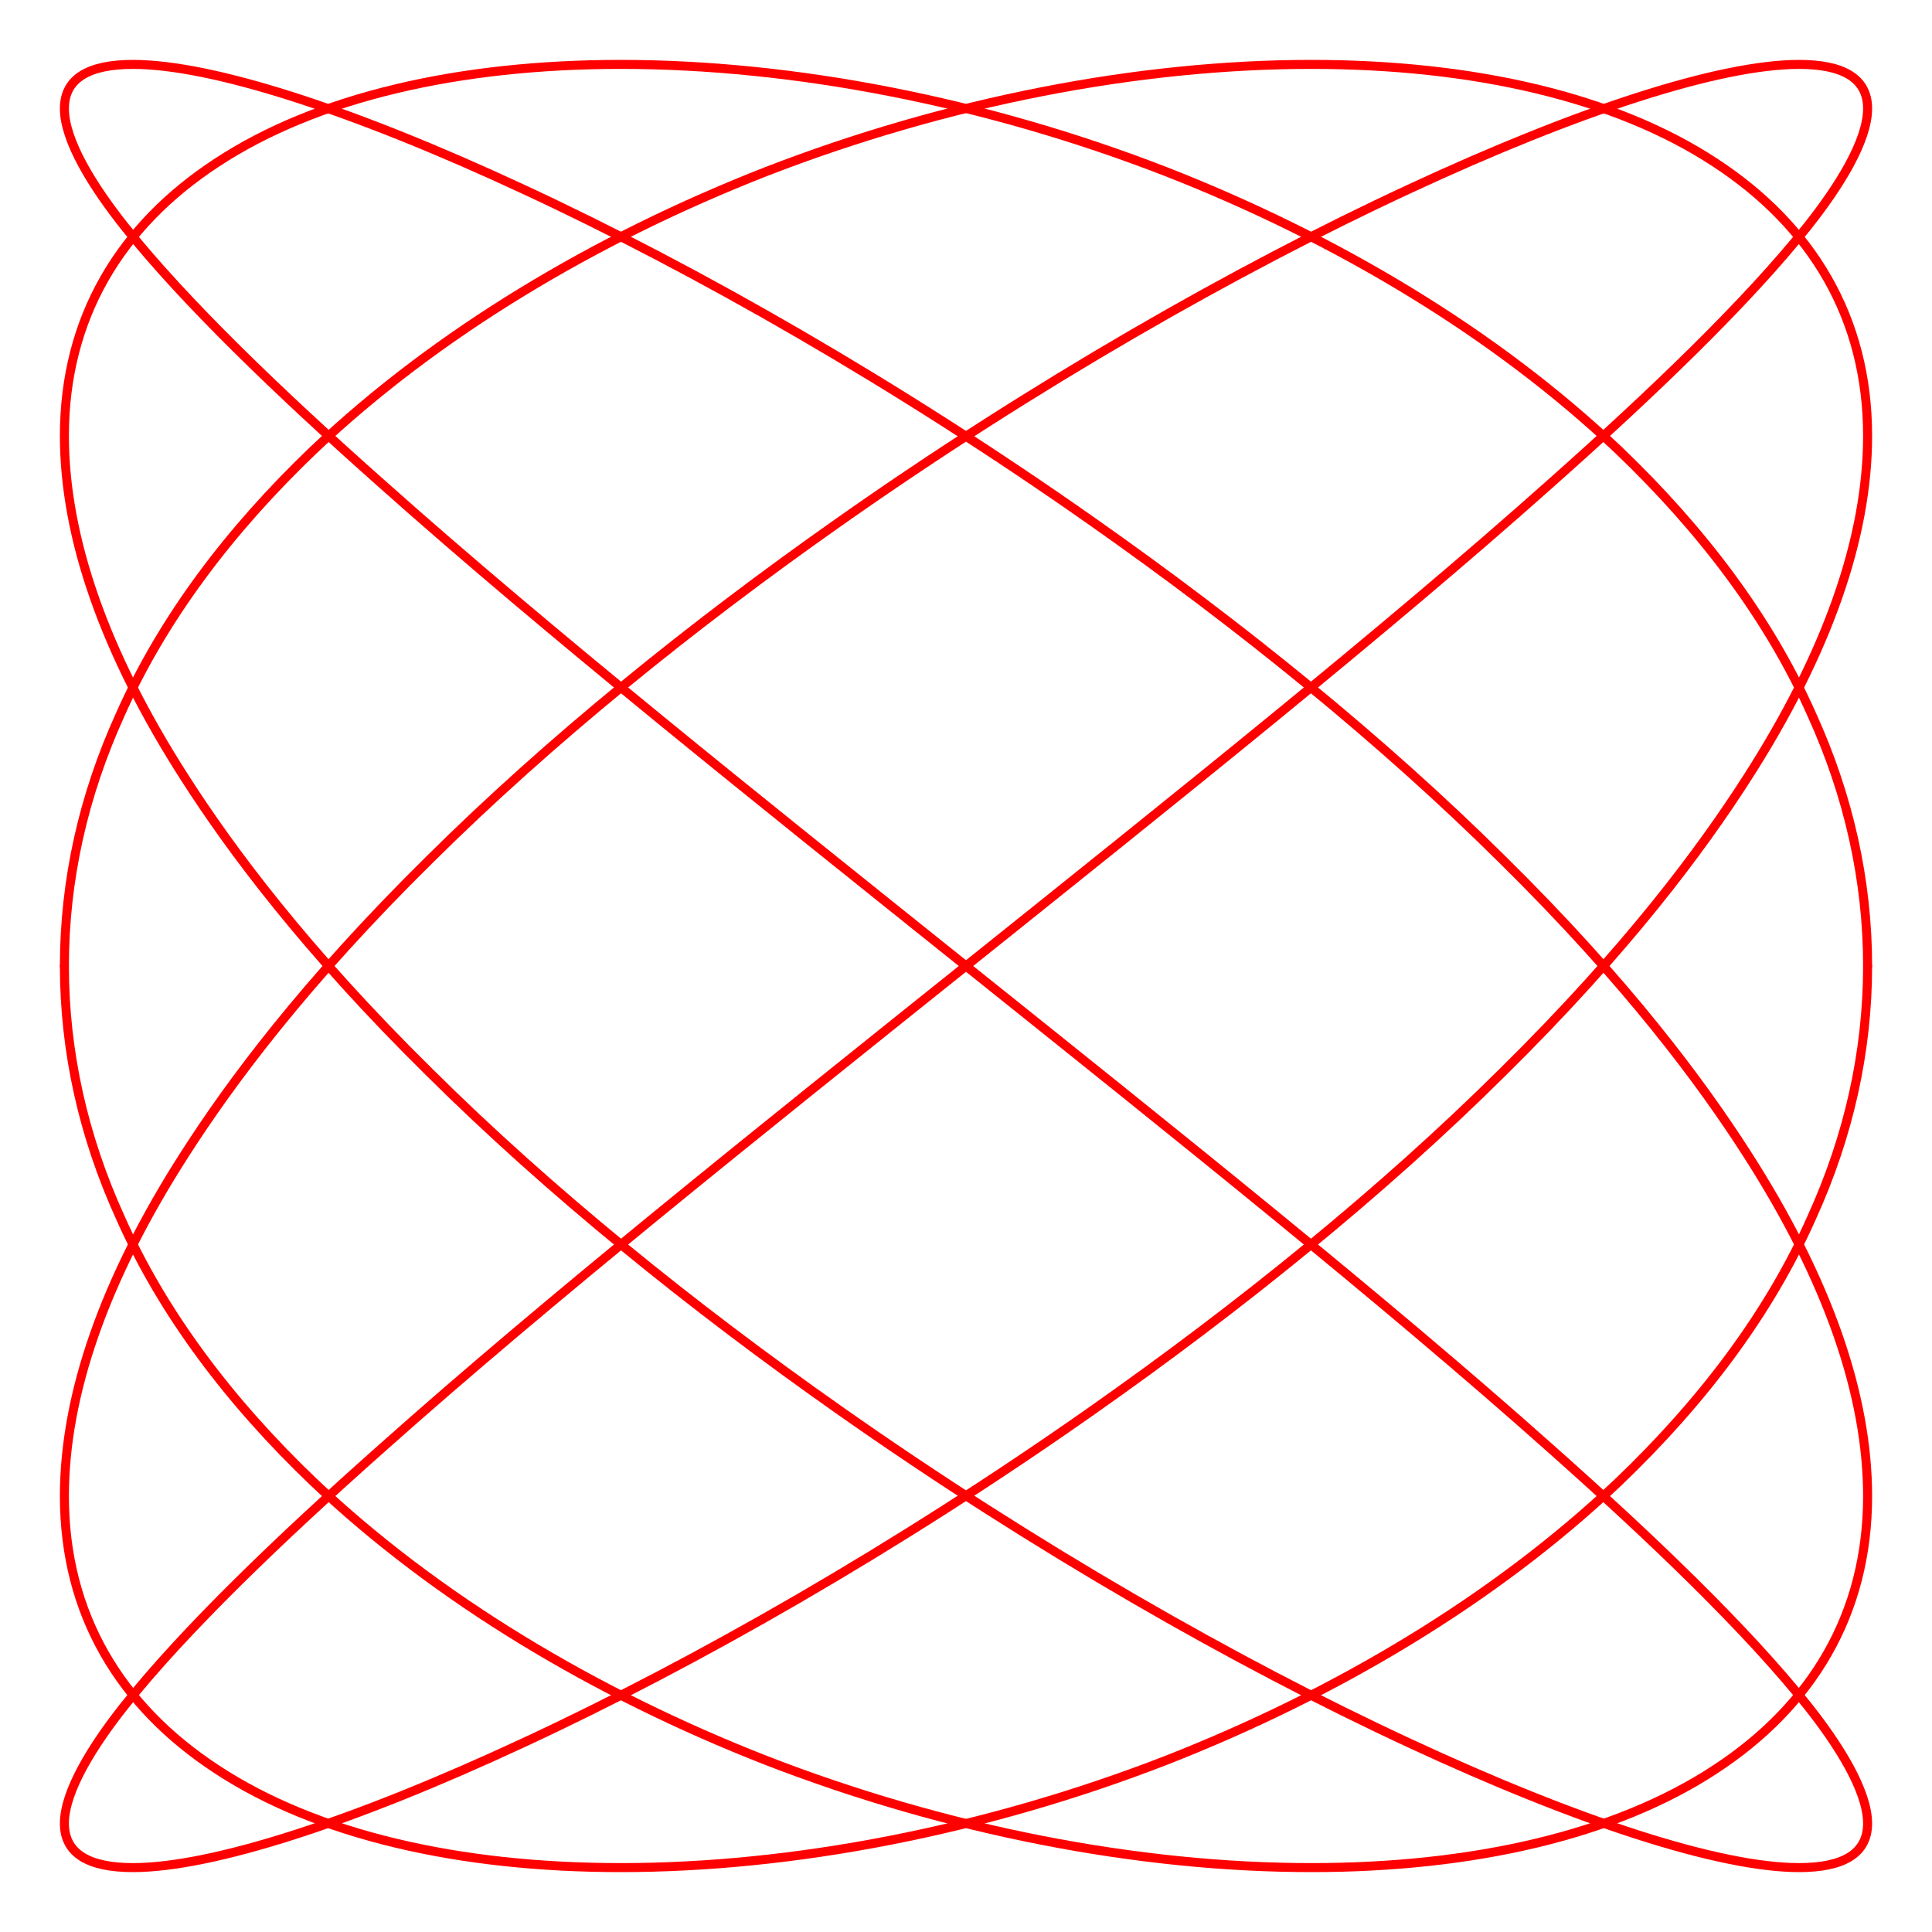
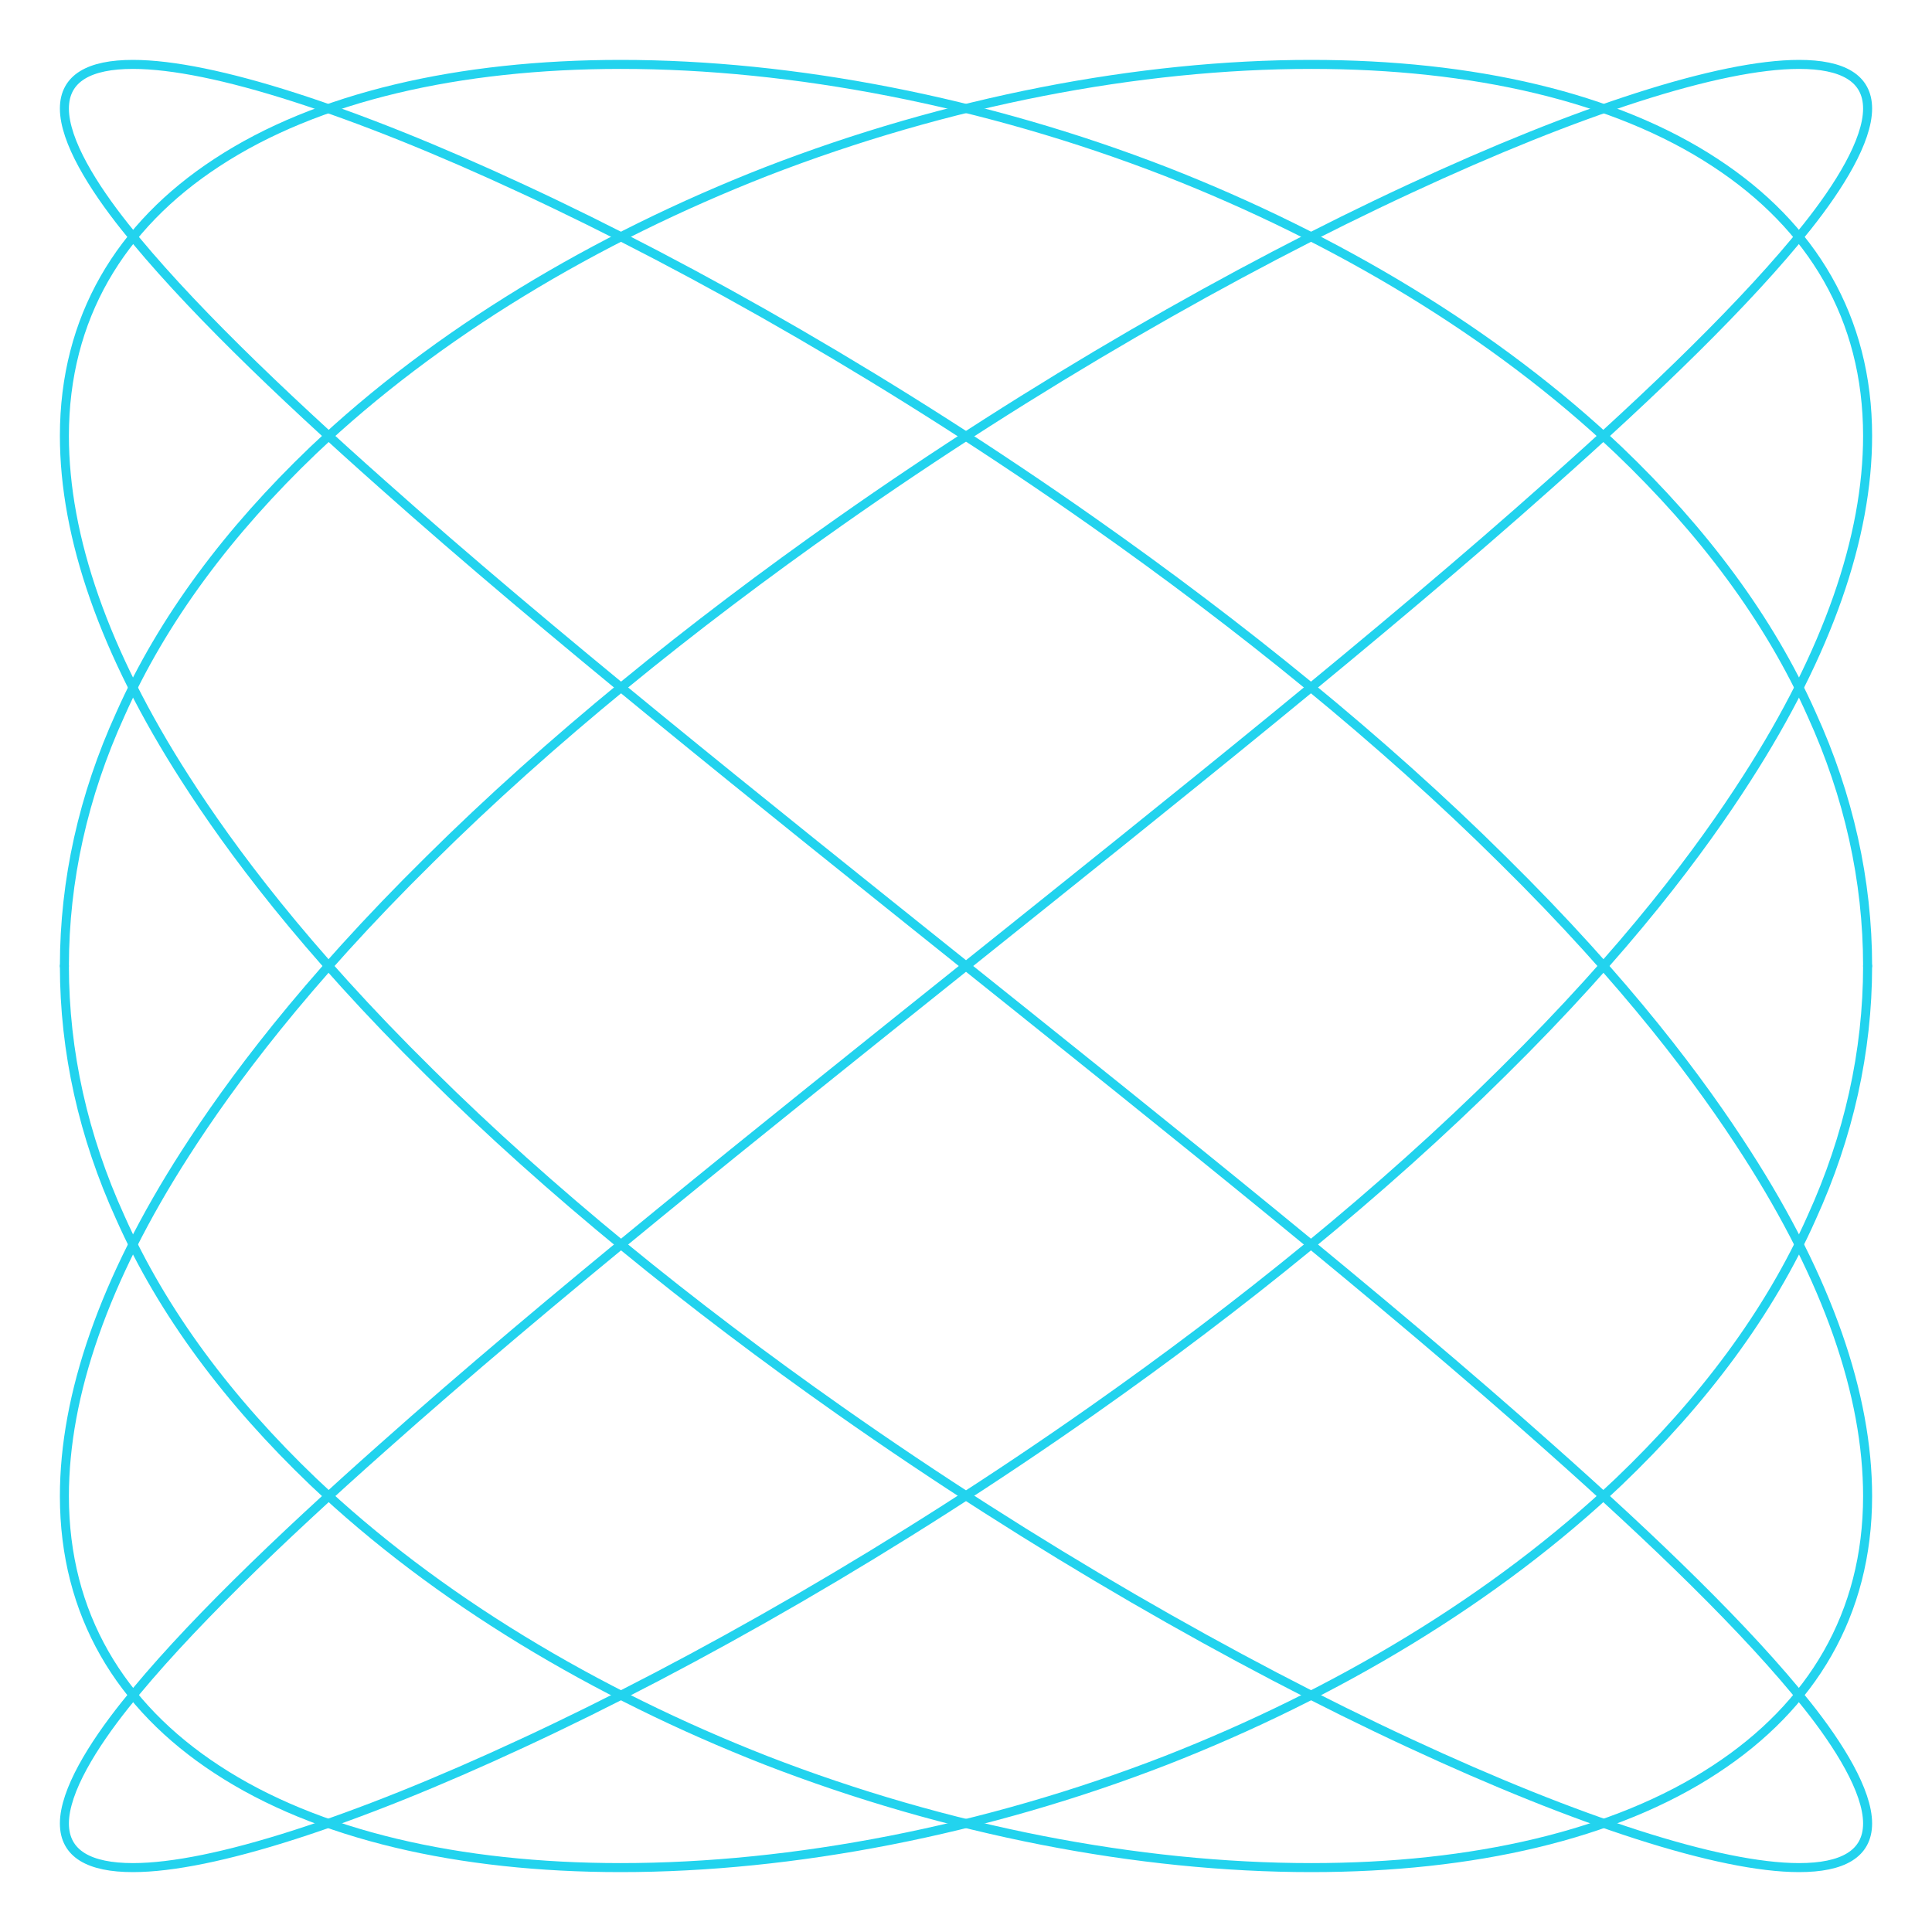
<svg xmlns="http://www.w3.org/2000/svg" xmlns:xlink="http://www.w3.org/1999/xlink" width="600" height="600" id="lis54" version="1.0">
  <g id="half">
-     <path id="curve" fill="none" stroke="red" stroke-width="0.01" transform="translate(300,300) scale(280,-280)" stroke-linejoin="round" stroke-linecap="round" d="M 0,0         C 0.231,0.185 0.463,0.37 0.647,0.534         C 0.762,0.636 0.867,0.737 0.933,0.82         C 0.968,0.864 1,0.915 1,0.951         C 1,0.985 0.972,1 0.924,1         C 0.836,1 0.679,0.949 0.492,0.862         C 0.3,0.773 0.076,0.645 -0.14,0.493         C -0.305,0.377 -0.462,0.25 -0.595,0.118         C -0.734,-0.019 -0.816,-0.13 -0.866,-0.208         C -0.956,-0.348 -1,-0.476 -1,-0.588         C -1,-0.719 -0.938,-0.821 -0.831,-0.891         C -0.72,-0.964 -0.562,-1 -0.383,-1         C -0.192,-1 0.021,-0.959 0.222,-0.881         C 0.411,-0.807 0.587,-0.702 0.724,-0.572         C 0.817,-0.483 0.891,-0.385 0.938,-0.279         C 0.979,-0.189 1,-0.095 1,-0" />
+     <path id="curve" fill="none" stroke="#22d3ee" stroke-width="0.01" transform="translate(300,300) scale(280,-280)" stroke-linejoin="round" stroke-linecap="round" d="M 0,0         C 0.231,0.185 0.463,0.37 0.647,0.534         C 0.762,0.636 0.867,0.737 0.933,0.82         C 0.968,0.864 1,0.915 1,0.951         C 1,0.985 0.972,1 0.924,1         C 0.836,1 0.679,0.949 0.492,0.862         C 0.3,0.773 0.076,0.645 -0.14,0.493         C -0.305,0.377 -0.462,0.25 -0.595,0.118         C -0.734,-0.019 -0.816,-0.13 -0.866,-0.208         C -0.956,-0.348 -1,-0.476 -1,-0.588         C -1,-0.719 -0.938,-0.821 -0.831,-0.891         C -0.72,-0.964 -0.562,-1 -0.383,-1         C -0.192,-1 0.021,-0.959 0.222,-0.881         C 0.411,-0.807 0.587,-0.702 0.724,-0.572         C 0.817,-0.483 0.891,-0.385 0.938,-0.279         C 0.979,-0.189 1,-0.095 1,-0" />
    <use xlink:href="#curve" transform="translate(0,600) scale(1,-1)" />
  </g>
  <use xlink:href="#half" transform="translate(600,0) scale(-1,1)" />
</svg>
